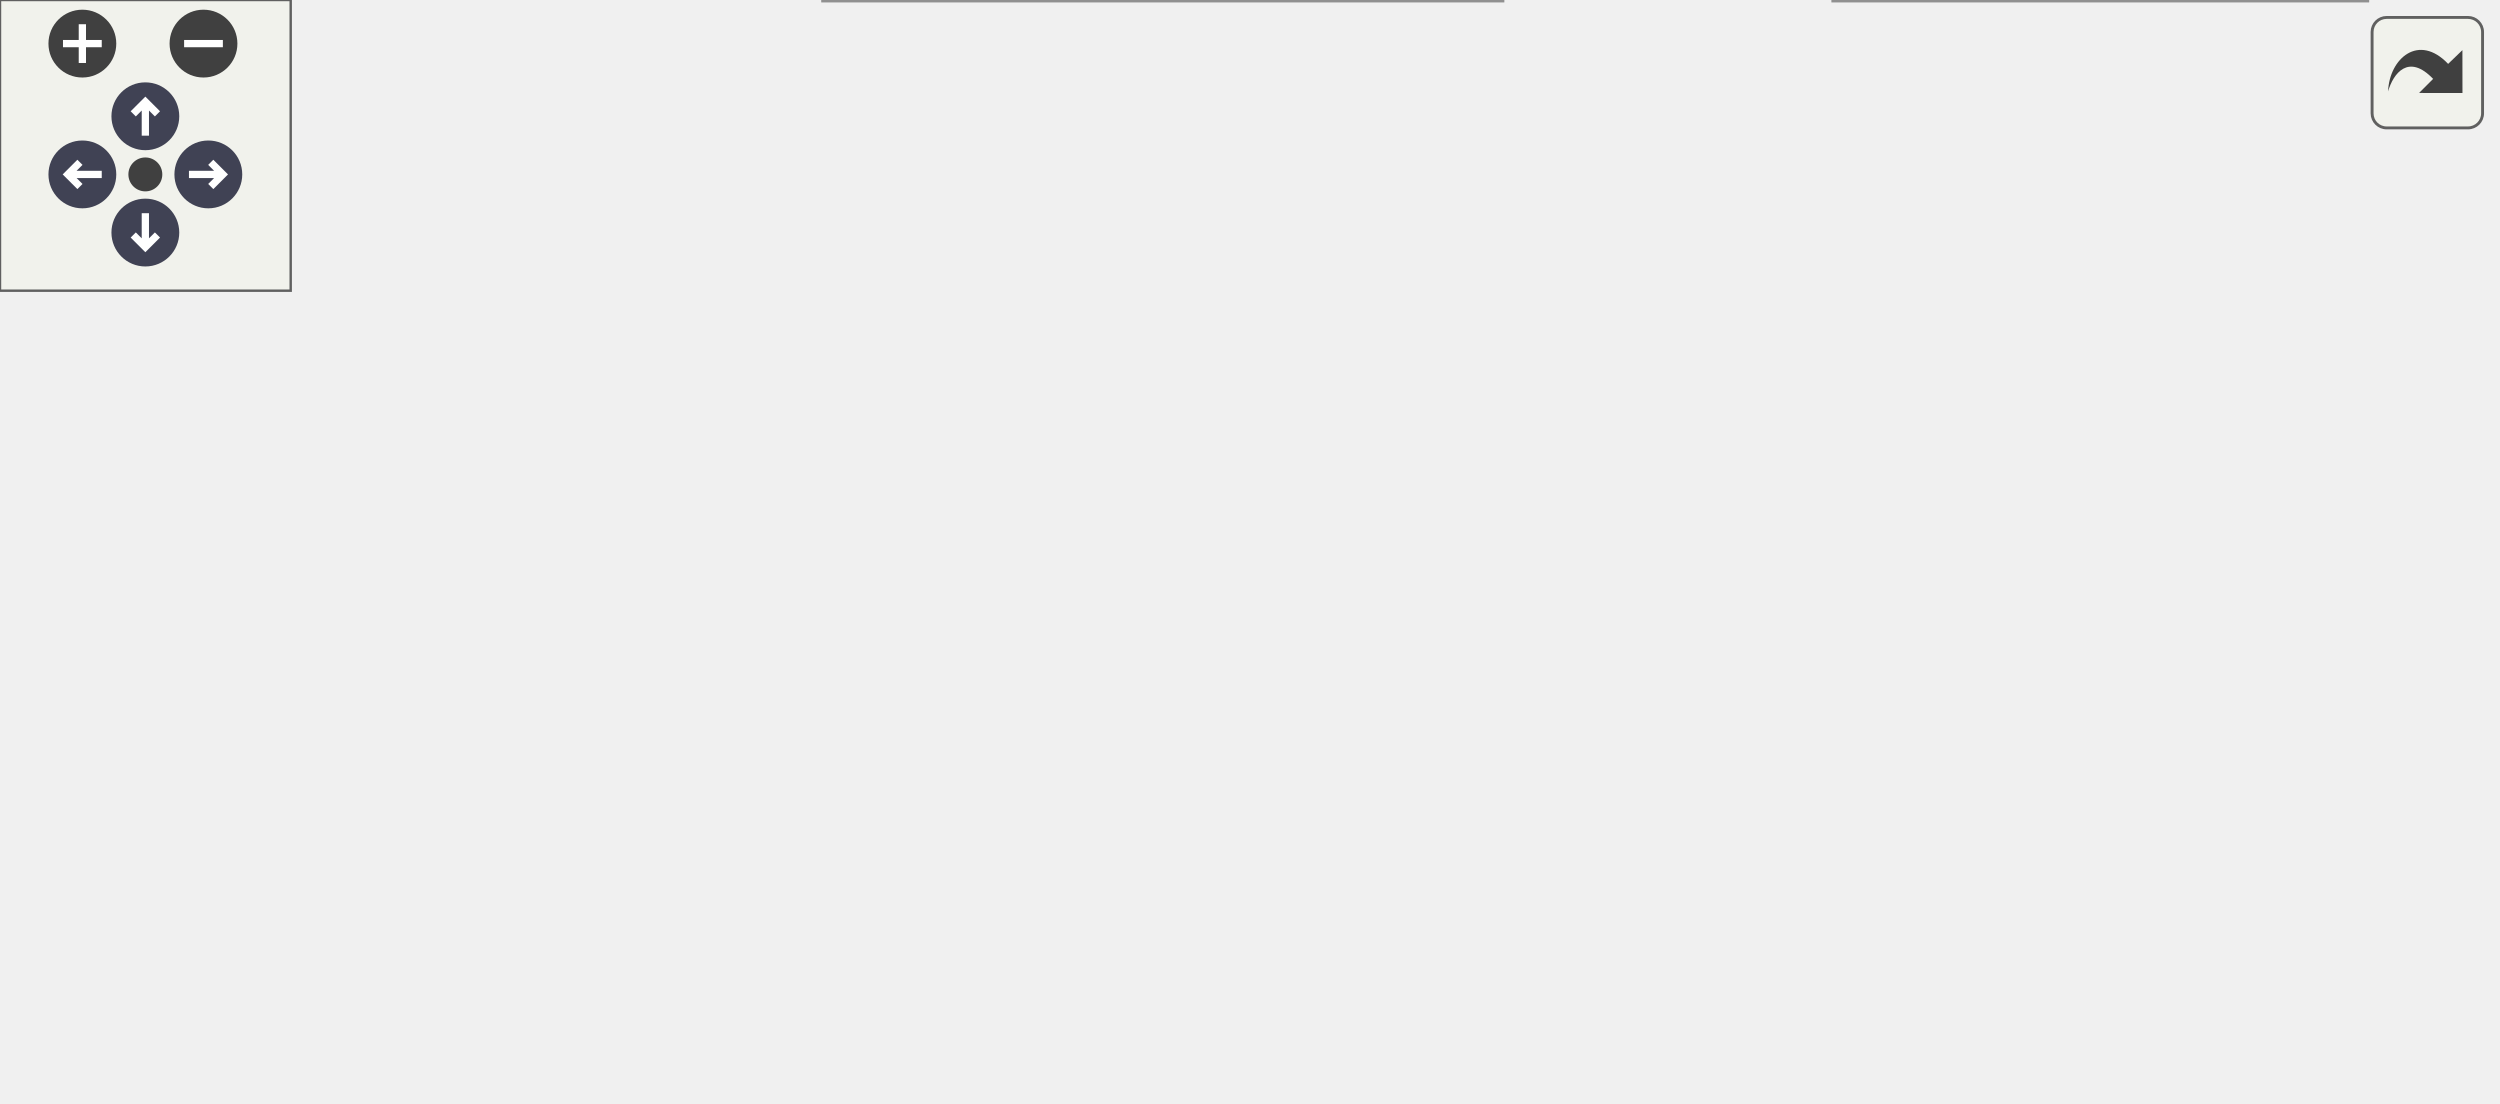
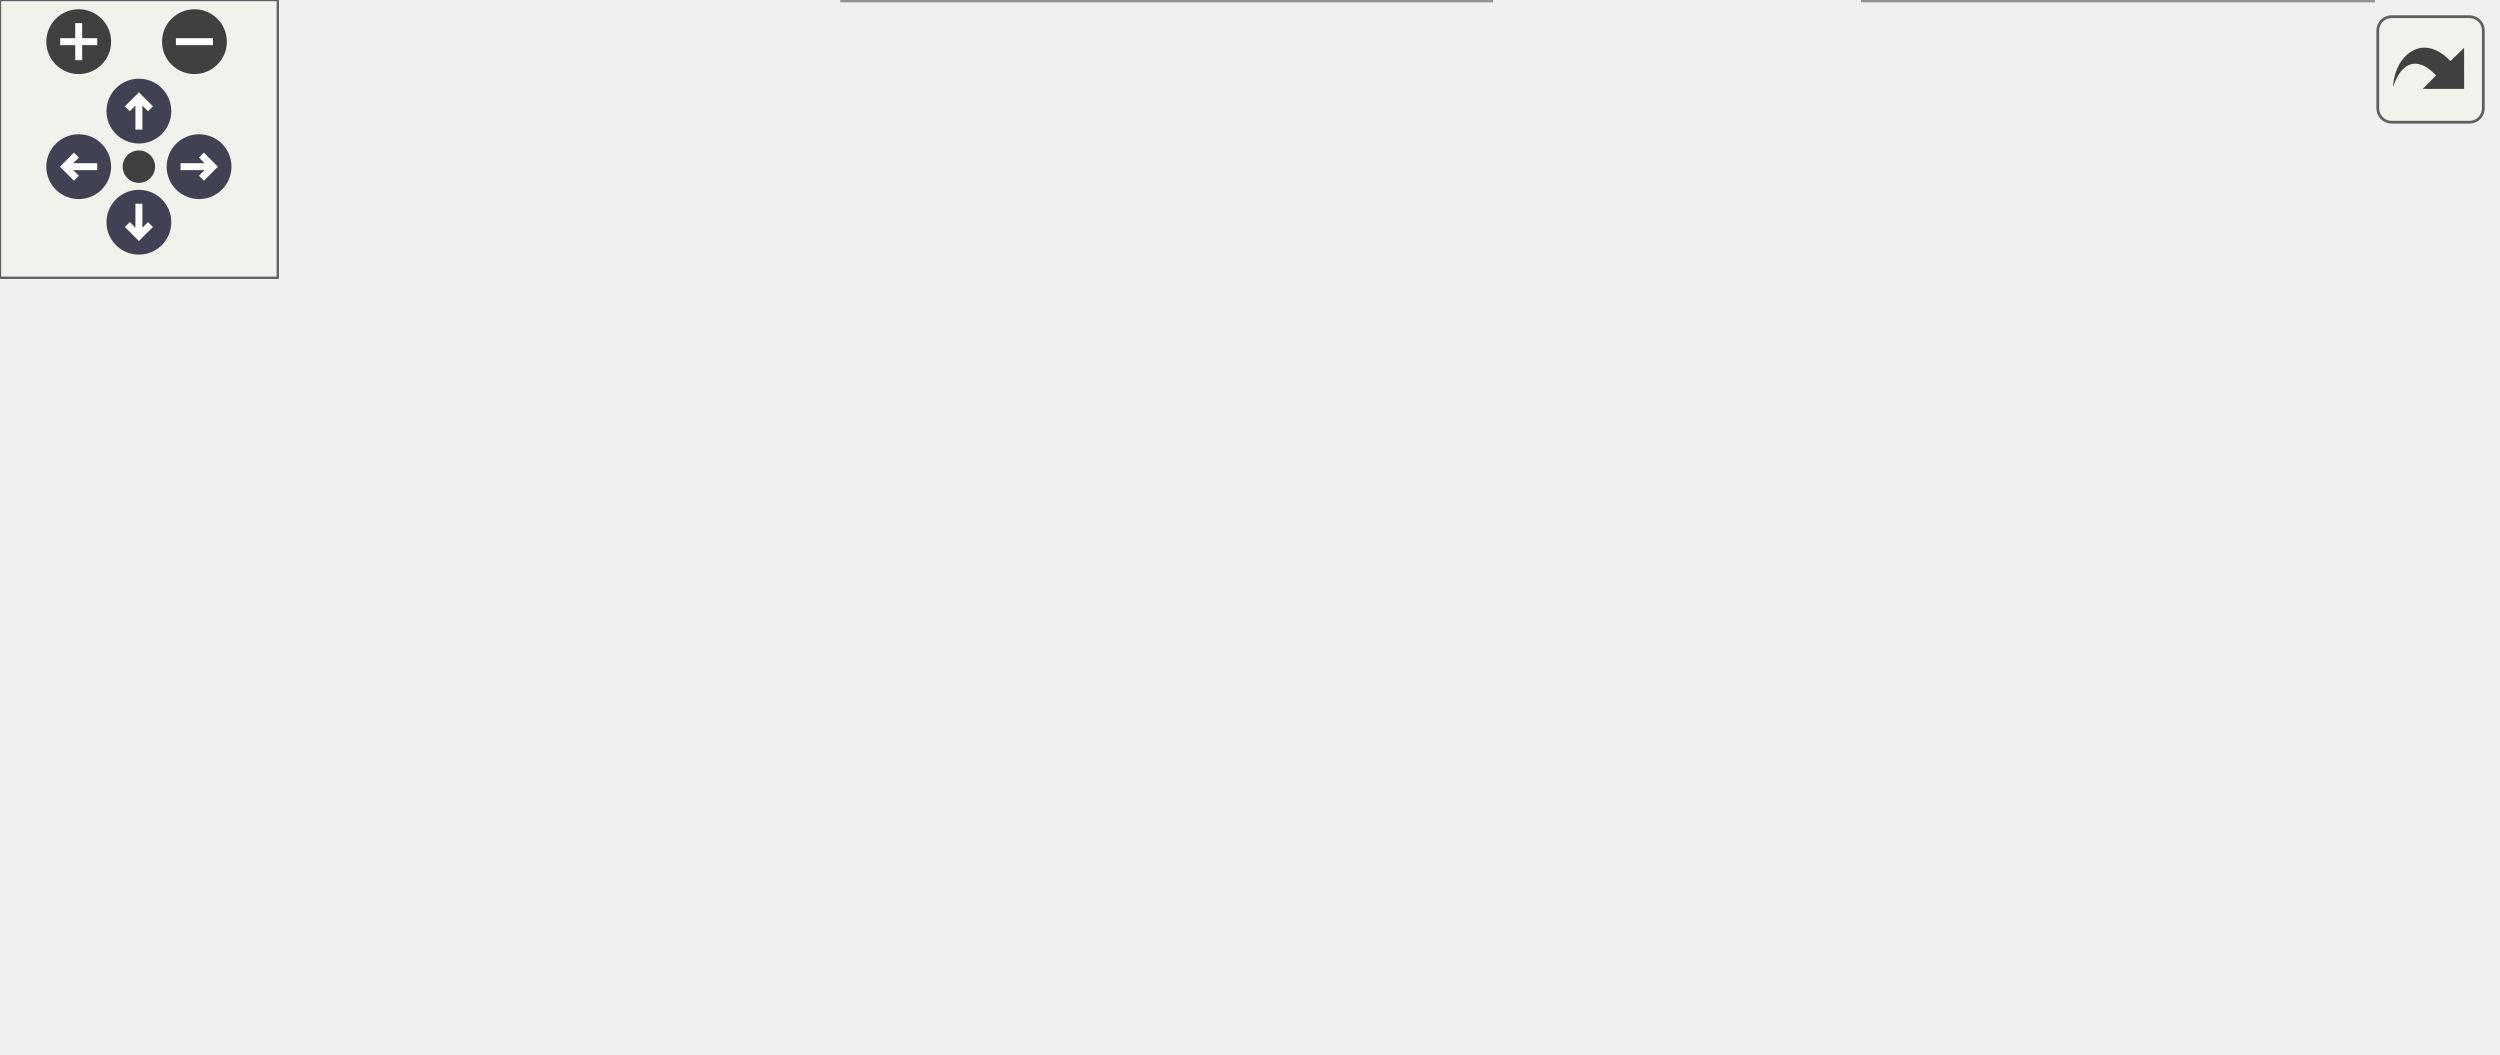
<svg xmlns="http://www.w3.org/2000/svg" xmlns:xlink="http://www.w3.org/1999/xlink" id="main" version="1.1" xml:space="preserve">
  <style type="text/css">
.node, .edge {opacity: 0.7;}
.node.selected, .edge.selected {opacity: 1;}
.edge:hover path { stroke: red; }
.edge:hover polygon { stroke: red; fill: red; }
</style>
  <defs>
    <circle id="rim" cx="0" cy="0" r="7" />
    <circle id="rim2" cx="0" cy="0" r="3.5" />
    <g id="zoomPlus">
      <use xlink:href="#rim" fill="#404040">
        <set attributeName="fill" to="#808080" begin="zoomplus.mouseover" end="zoomplus.mouseout" />
      </use>
      <path d="M-4,0h8M0,-4v8" fill="none" stroke="white" stroke-width="1.5" pointer-events="none" />
    </g>
    <g id="zoomMin">
      <use xlink:href="#rim" fill="#404040">
        <set attributeName="fill" to="#808080" begin="zoomminus.mouseover" end="zoomminus.mouseout" />
      </use>
      <path d="M-4,0h8" fill="none" stroke="white" stroke-width="1.5" pointer-events="none" />
    </g>
    <g id="arrowUp" transform="translate(30 24)">
      <use xlink:href="#rim" />
      <path pointer-events="none" fill="none" stroke="white" stroke-width="1.5" d="M0,-3.0v7 M-2.5,-0.5L0,-3.0L2.5,-0.5" />
    </g>
    <g id="arrowRight" transform="rotate(90) translate(36 -43)">
      <use xlink:href="#rim" />
      <path pointer-events="none" fill="none" stroke="white" stroke-width="1.5" d="M0,-3.0v7 M-2.5,-0.5L0,-3.0L2.5,-0.5" />
    </g>
    <g id="arrowDown" transform="rotate(180) translate(-30 -48)">
      <use xlink:href="#rim" />
      <path pointer-events="none" fill="none" stroke="white" stroke-width="1.5" d="M0,-3.0v7 M-2.5,-0.5L0,-3.0L2.5,-0.5" />
    </g>
    <g id="arrowLeft" transform="rotate(270) translate(-36 17)">
      <use xlink:href="#rim" />
      <path pointer-events="none" fill="none" stroke="white" stroke-width="1.5" d="M0,-3.0v7 M-2.5,-0.5L0,-3.0L2.5,-0.5" />
    </g>
    <g id="resetDef">
      <use xlink:href="#rim2" fill="#404040">
        <set attributeName="fill" to="#808080" begin="reset.mouseover" end="reset.mouseout" />
      </use>
    </g>
  </defs>
  <svg id="graph" class="graph">
    <g id="viewport">
      <g id="Node000001" class="node">
        <g id="a_Node000001">
          <a xlink:title=" ">
            <polygon fill="#999999" stroke="#666666" points="128,-93 0,-93 0,-74 128,-74 128,-93" />
            <text text-anchor="middle" x="64" y="-81" font-family="Helvetica,sans-Serif" font-size="10.00">EnemyCounter::Defeat</text>
          </a>
        </g>
      </g>
      <g id="Node000002" class="node">
        <g id="a_Node000002">
          <a xlink:href="classEventManager.html#a6eabafdd14ad23f08149c88b3ea48b57" target="_top" xlink:title=" ">
-             <polygon fill="white" stroke="#666666" points="310,-167 170,-167 170,-148 310,-148 310,-167" />
-             <text text-anchor="middle" x="240" y="-155" font-family="Helvetica,sans-Serif" font-size="10.00">EventManager::AddEvent</text>
+             <polygon fill="white" stroke="#666666" points="322,-167 182,-167 182,-148 322,-148 322,-167" />
+             <text text-anchor="middle" x="252" y="-155" font-family="Helvetica,sans-Serif" font-size="10.00">EventManager::AddEvent</text>
          </a>
        </g>
      </g>
      <g id="edge1_Node000001_Node000002" class="edge">
        <g id="a_edge1_Node000001_Node000002">
          <a xlink:title=" ">
-             <path fill="none" stroke="#63b8ff" d="M79.12,-93.18C97.78,-105.56 132.03,-126.91 164,-139.5 169.35,-141.61 175.01,-143.51 180.73,-145.23" />
-             <polygon fill="#63b8ff" stroke="#63b8ff" points="179.8,-148.6 190.37,-147.93 181.69,-141.86 179.8,-148.6" />
+             <path fill="none" stroke="#63b8ff" d="M78.75,-93.12C97.27,-105.64 131.65,-127.35 164,-139.5 169.87,-141.71 176.08,-143.67 182.36,-145.4" />
+             <polygon fill="#63b8ff" stroke="#63b8ff" points="181.7,-148.85 192.26,-147.95 183.45,-142.07 181.7,-148.85" />
          </a>
        </g>
      </g>
      <g id="Node000003" class="node">
        <g id="a_Node000003">
-           <a xlink:href="classEnemyCounter.html#a48f9a48ced9d3b63129357aaa3e57b91" target="_top" xlink:title=" ">
-             <polygon fill="white" stroke="#666666" points="314.5,-130 165.5,-130 165.5,-111 314.5,-111 314.5,-130" />
-             <text text-anchor="middle" x="240" y="-118" font-family="Helvetica,sans-Serif" font-size="10.00">EnemyCounter::Decrement</text>
+           <a xlink:href="classEventManager.html#af99c3d53ac240938f8b41b9f9538e36e" target="_top" xlink:title=" ">
+             <polygon fill="white" stroke="#666666" points="328,-130 176,-130 176,-111 328,-111 328,-130" />
+             <text text-anchor="middle" x="252" y="-118" font-family="Helvetica,sans-Serif" font-size="10.00">EventManager::GetInstance</text>
          </a>
        </g>
      </g>
      <g id="edge2_Node000001_Node000003" class="edge">
        <g id="a_edge2_Node000001_Node000003">
          <a xlink:title=" ">
-             <path fill="none" stroke="#63b8ff" d="M109.81,-93.03C132.45,-97.84 160.13,-103.73 184.05,-108.81" />
-             <polygon fill="#63b8ff" stroke="#63b8ff" points="183.53,-112.28 194.04,-110.94 184.99,-105.44 183.53,-112.28" />
+             <path fill="none" stroke="#63b8ff" d="M112.9,-93.03C137.32,-97.89 167.22,-103.83 192.94,-108.95" />
+             <polygon fill="#63b8ff" stroke="#63b8ff" points="192.45,-112.42 202.94,-110.94 193.81,-105.56 192.45,-112.42" />
          </a>
        </g>
      </g>
      <g id="Node000004" class="node">
        <g id="a_Node000004">
-           <a xlink:href="classEventManager.html#af99c3d53ac240938f8b41b9f9538e36e" target="_top" xlink:title=" ">
-             <polygon fill="white" stroke="#666666" points="316,-93 164,-93 164,-74 316,-74 316,-93" />
-             <text text-anchor="middle" x="240" y="-81" font-family="Helvetica,sans-Serif" font-size="10.00">EventManager::GetInstance</text>
+           <a xlink:href="classEnemyCounter.html#a68c5d06ef7ac7839d6c15cc00a72d75f" target="_top" xlink:title=" ">
+             <polygon fill="white" stroke="#666666" points="313,-56 191,-56 191,-37 313,-37 313,-56" />
+             <text text-anchor="middle" x="252" y="-44" font-family="Helvetica,sans-Serif" font-size="10.00">EnemyCounter::GetUI</text>
          </a>
        </g>
      </g>
      <g id="edge3_Node000001_Node000004" class="edge">
        <g id="a_edge3_Node000001_Node000004">
          <a xlink:title=" ">
-             <path fill="none" stroke="#63b8ff" d="M128.31,-83.5C136.62,-83.5 145.24,-83.5 153.84,-83.5" />
-             <polygon fill="#63b8ff" stroke="#63b8ff" points="153.91,-87 163.91,-83.5 153.91,-80 153.91,-87" />
-           </a>
-         </g>
-       </g>
-       <g id="Node000005" class="node">
-         <g id="a_Node000005">
-           <a xlink:href="classEnemyCounter.html#a68c5d06ef7ac7839d6c15cc00a72d75f" target="_top" xlink:title=" ">
-             <polygon fill="white" stroke="#666666" points="301,-56 179,-56 179,-37 301,-37 301,-56" />
-             <text text-anchor="middle" x="240" y="-44" font-family="Helvetica,sans-Serif" font-size="10.00">EnemyCounter::GetUI</text>
-           </a>
-         </g>
-       </g>
-       <g id="edge4_Node000001_Node000005" class="edge">
-         <g id="a_edge4_Node000001_Node000005">
-           <a xlink:title=" ">
-             <path fill="none" stroke="#63b8ff" d="M109.81,-73.97C132.45,-69.16 160.13,-63.27 184.05,-58.19" />
-             <polygon fill="#63b8ff" stroke="#63b8ff" points="184.99,-61.56 194.04,-56.06 183.53,-54.72 184.99,-61.56" />
+             <path fill="none" stroke="#63b8ff" d="M112.9,-73.97C137.32,-69.11 167.22,-63.17 192.94,-58.05" />
+             <polygon fill="#63b8ff" stroke="#63b8ff" points="193.81,-61.44 202.94,-56.06 192.45,-54.58 193.81,-61.44" />
+           </a>
+         </g>
+       </g>
+       <g id="Node000007" class="node">
+         <g id="a_Node000007">
+           <a xlink:href="classEnemyCounter.html#abbb32eefe5099f8dbf7b07470bd55a6d" target="_top" xlink:title=" ">
+             <polygon fill="white" stroke="#666666" points="340,-93 164,-93 164,-74 340,-74 340,-93" />
+             <text text-anchor="middle" x="252" y="-81" font-family="Helvetica,sans-Serif" font-size="10.00">EnemyCounter::RecountEnemies</text>
+           </a>
+         </g>
+       </g>
+       <g id="edge6_Node000001_Node000007" class="edge">
+         <g id="a_edge6_Node000001_Node000007">
+           <a xlink:title=" ">
+             <path fill="none" stroke="#63b8ff" d="M128.23,-83.5C136.48,-83.5 145.08,-83.5 153.73,-83.5" />
+             <polygon fill="#63b8ff" stroke="#63b8ff" points="153.89,-87 163.89,-83.5 153.89,-80 153.89,-87" />
          </a>
        </g>
      </g>
      <g id="Node000008" class="node">
        <g id="a_Node000008">
          <a xlink:href="classEnemyCount.html#a239218ec2082a3c2f50fe3d0b4aa2816" target="_top" xlink:title=" ">
-             <polygon fill="white" stroke="#666666" points="310,-19 170,-19 170,0 310,0 310,-19" />
-             <text text-anchor="middle" x="240" y="-7" font-family="Helvetica,sans-Serif" font-size="10.00">EnemyCount::UpdateText</text>
-           </a>
-         </g>
-       </g>
-       <g id="edge7_Node000001_Node000008" class="edge">
-         <g id="a_edge7_Node000001_Node000008">
-           <a xlink:title=" ">
-             <path fill="none" stroke="#63b8ff" d="M79.5,-73.86C98.29,-61.75 132.38,-41.04 164,-28.5 170.21,-26.04 176.83,-23.82 183.48,-21.83" />
-             <polygon fill="#63b8ff" stroke="#63b8ff" points="184.51,-25.18 193.19,-19.1 182.61,-18.44 184.51,-25.18" />
+             <polygon fill="white" stroke="#666666" points="322,-19 182,-19 182,0 322,0 322,-19" />
+             <text text-anchor="middle" x="252" y="-7" font-family="Helvetica,sans-Serif" font-size="10.00">EnemyCount::UpdateText</text>
+           </a>
+         </g>
+       </g>
+       <g id="edge9_Node000001_Node000008" class="edge">
+         <g id="a_edge9_Node000001_Node000008">
+           <a xlink:title=" ">
+             <path fill="none" stroke="#63b8ff" d="M79.11,-73.91C97.76,-61.65 131.99,-40.59 164,-28.5 170.94,-25.88 178.33,-23.57 185.77,-21.56" />
+             <polygon fill="#63b8ff" stroke="#63b8ff" points="186.7,-24.93 195.53,-19.07 184.97,-18.15 186.7,-24.93" />
+           </a>
+         </g>
+       </g>
+       <g id="Node000005" class="node">
+         <g id="a_Node000005">
+           <a xlink:href="classObjectManager.html#aa3effb46aaa14ce422f1ba657b514446" target="_top" xlink:title=" ">
+             <polygon fill="white" stroke="#666666" points="535,-56 380,-56 380,-37 535,-37 535,-56" />
+             <text text-anchor="middle" x="457.5" y="-44" font-family="Helvetica,sans-Serif" font-size="10.00">ObjectManager::GetInstance</text>
+           </a>
+         </g>
+       </g>
+       <g id="edge4_Node000004_Node000005" class="edge">
+         <g id="a_edge4_Node000004_Node000005">
+           <a xlink:title=" ">
+             <path fill="none" stroke="#63b8ff" d="M313.23,-46.5C330.91,-46.5 350.62,-46.5 369.61,-46.5" />
+             <polygon fill="#63b8ff" stroke="#63b8ff" points="369.77,-50 379.77,-46.5 369.77,-43 369.77,-50" />
          </a>
        </g>
      </g>
      <g id="Node000006" class="node">
        <g id="a_Node000006">
-           <a xlink:href="classObjectManager.html#aa3effb46aaa14ce422f1ba657b514446" target="_top" xlink:title=" ">
-             <polygon fill="white" stroke="#666666" points="511,-93 356,-93 356,-74 511,-74 511,-93" />
-             <text text-anchor="middle" x="433.5" y="-81" font-family="Helvetica,sans-Serif" font-size="10.00">ObjectManager::GetInstance</text>
-           </a>
-         </g>
-       </g>
-       <g id="edge5_Node000005_Node000006" class="edge">
-         <g id="a_edge5_Node000005_Node000006">
-           <a xlink:title=" ">
-             <path fill="none" stroke="#63b8ff" d="M290.32,-56.03C315.57,-60.91 346.51,-66.89 373.07,-72.02" />
-             <polygon fill="#63b8ff" stroke="#63b8ff" points="372.54,-75.48 383.02,-73.94 373.86,-68.61 372.54,-75.48" />
-           </a>
-         </g>
-       </g>
-       <g id="Node000007" class="node">
-         <g id="a_Node000007">
          <a xlink:href="classObjectManager.html#a4de0888ad62ba9ca20e03b645dcaae5a" target="_top" xlink:title=" ">
-             <polygon fill="white" stroke="#666666" points="515,-56 352,-56 352,-37 515,-37 515,-56" />
-             <text text-anchor="middle" x="433.5" y="-44" font-family="Helvetica,sans-Serif" font-size="10.00">ObjectManager::GetObjectList</text>
-           </a>
-         </g>
-       </g>
-       <g id="edge6_Node000005_Node000007" class="edge">
-         <g id="a_edge6_Node000005_Node000007">
-           <a xlink:title=" ">
-             <path fill="none" stroke="#63b8ff" d="M301.07,-46.5C314.04,-46.5 328.04,-46.5 341.89,-46.5" />
-             <polygon fill="#63b8ff" stroke="#63b8ff" points="341.93,-50 351.93,-46.5 341.93,-43 341.93,-50" />
+             <polygon fill="white" stroke="#666666" points="539,-93 376,-93 376,-74 539,-74 539,-93" />
+             <text text-anchor="middle" x="457.5" y="-81" font-family="Helvetica,sans-Serif" font-size="10.00">ObjectManager::GetObjectList</text>
+           </a>
+         </g>
+       </g>
+       <g id="edge5_Node000004_Node000006" class="edge">
+         <g id="a_edge5_Node000004_Node000006">
+           <a xlink:title=" ">
+             <path fill="none" stroke="#63b8ff" d="M305.41,-56.03C332.36,-60.93 365.41,-66.94 393.72,-72.09" />
+             <polygon fill="#63b8ff" stroke="#63b8ff" points="393.45,-75.59 403.92,-73.94 394.71,-68.71 393.45,-75.59" />
+           </a>
+         </g>
+       </g>
+       <g id="edge7_Node000007_Node000005" class="edge">
+         <g id="a_edge7_Node000007_Node000005">
+           <a xlink:title=" ">
+             <path fill="none" stroke="#63b8ff" d="M305.41,-73.97C332.36,-69.07 365.41,-63.06 393.72,-57.91" />
+             <polygon fill="#63b8ff" stroke="#63b8ff" points="394.71,-61.29 403.92,-56.06 393.45,-54.41 394.71,-61.29" />
+           </a>
+         </g>
+       </g>
+       <g id="edge8_Node000007_Node000006" class="edge">
+         <g id="a_edge8_Node000007_Node000006">
+           <a xlink:title=" ">
+             <path fill="none" stroke="#63b8ff" d="M340.19,-83.5C348.62,-83.5 357.2,-83.5 365.67,-83.5" />
+             <polygon fill="#63b8ff" stroke="#63b8ff" points="365.93,-87 375.93,-83.5 365.93,-80 365.93,-87" />
          </a>
        </g>
      </g>
      <g id="Node000009" class="node">
        <g id="a_Node000009">
          <a xlink:href="classTextObject.html#a6258eea3343b4d424a025be131245084" target="_top" xlink:title=" ">
-             <polygon fill="white" stroke="#666666" points="488.5,-19 378.5,-19 378.5,0 488.5,0 488.5,-19" />
-             <text text-anchor="middle" x="433.5" y="-7" font-family="Helvetica,sans-Serif" font-size="10.00">TextObject::SetText</text>
-           </a>
-         </g>
-       </g>
-       <g id="edge8_Node000008_Node000009" class="edge">
-         <g id="a_edge8_Node000008_Node000009">
-           <a xlink:title=" ">
-             <path fill="none" stroke="#63b8ff" d="M310.14,-9.5C329.12,-9.5 349.62,-9.5 368.31,-9.5" />
-             <polygon fill="#63b8ff" stroke="#63b8ff" points="368.49,-13 378.49,-9.5 368.49,-6 368.49,-13" />
+             <polygon fill="white" stroke="#666666" points="512.5,-19 402.5,-19 402.5,0 512.5,0 512.5,-19" />
+             <text text-anchor="middle" x="457.5" y="-7" font-family="Helvetica,sans-Serif" font-size="10.00">TextObject::SetText</text>
+           </a>
+         </g>
+       </g>
+       <g id="edge10_Node000008_Node000009" class="edge">
+         <g id="a_edge10_Node000008_Node000009">
+           <a xlink:title=" ">
+             <path fill="none" stroke="#63b8ff" d="M322.18,-9.5C344.86,-9.5 369.96,-9.5 392.26,-9.5" />
+             <polygon fill="#63b8ff" stroke="#63b8ff" points="392.29,-13 402.29,-9.5 392.29,-6 392.29,-13" />
          </a>
        </g>
      </g>
    </g>
  </svg>
  <g id="navigator" transform="translate(0 0)" fill="#404254">
    <rect fill="#f2f5e9" fill-opacity="0.5" stroke="#606060" stroke-width=".5" x="0" y="0" width="60" height="60" />
    <use id="zoomplus" xlink:href="#zoomPlus" x="17" y="9" />
    <use id="zoomminus" xlink:href="#zoomMin" x="42" y="9" />
    <use id="reset" xlink:href="#resetDef" x="30" y="36" />
    <use id="arrowup" xlink:href="#arrowUp" x="0" y="0" />
    <use id="arrowright" xlink:href="#arrowRight" x="0" y="0" />
    <use id="arrowdown" xlink:href="#arrowDown" x="0" y="0" />
    <use id="arrowleft" xlink:href="#arrowLeft" x="0" y="0" />
  </g>
  <svg viewBox="0 0 15 15" width="100%" height="30px" preserveAspectRatio="xMaxYMin meet">
    <g id="arrow_out" transform="scale(0.3 0.3)">
      <a xlink:href="classEnemyCounter_adf1be8dab19b6acc6d6582af52558282_cgraph_org.svg" target="_base">
        <rect id="button" ry="5" rx="5" y="6" x="6" height="38" width="38" fill="#f2f5e9" fill-opacity="0.5" stroke="#606060" stroke-width="1.0" />
        <path id="arrow" d="M 11.5,31.437 C 11.94,20.098 22.043,11.323 32.159,21.979 L 37.069,17.246 C 37.069,17.246 37.088,32 37.088,32 L 22.16,31.978 C 22.16,31.978 26.998,27.14 26.998,27.14 C 18.529,18.264 13.292,25.23 11.5,31.437 z" style="fill:#404040;" />
      </a>
    </g>
  </svg>
  <style type="text/css">

[data-mouse-over-selected='false'] { opacity: 0.7; }
[data-mouse-over-selected='true']  { opacity: 1.0; }

</style>
</svg>
